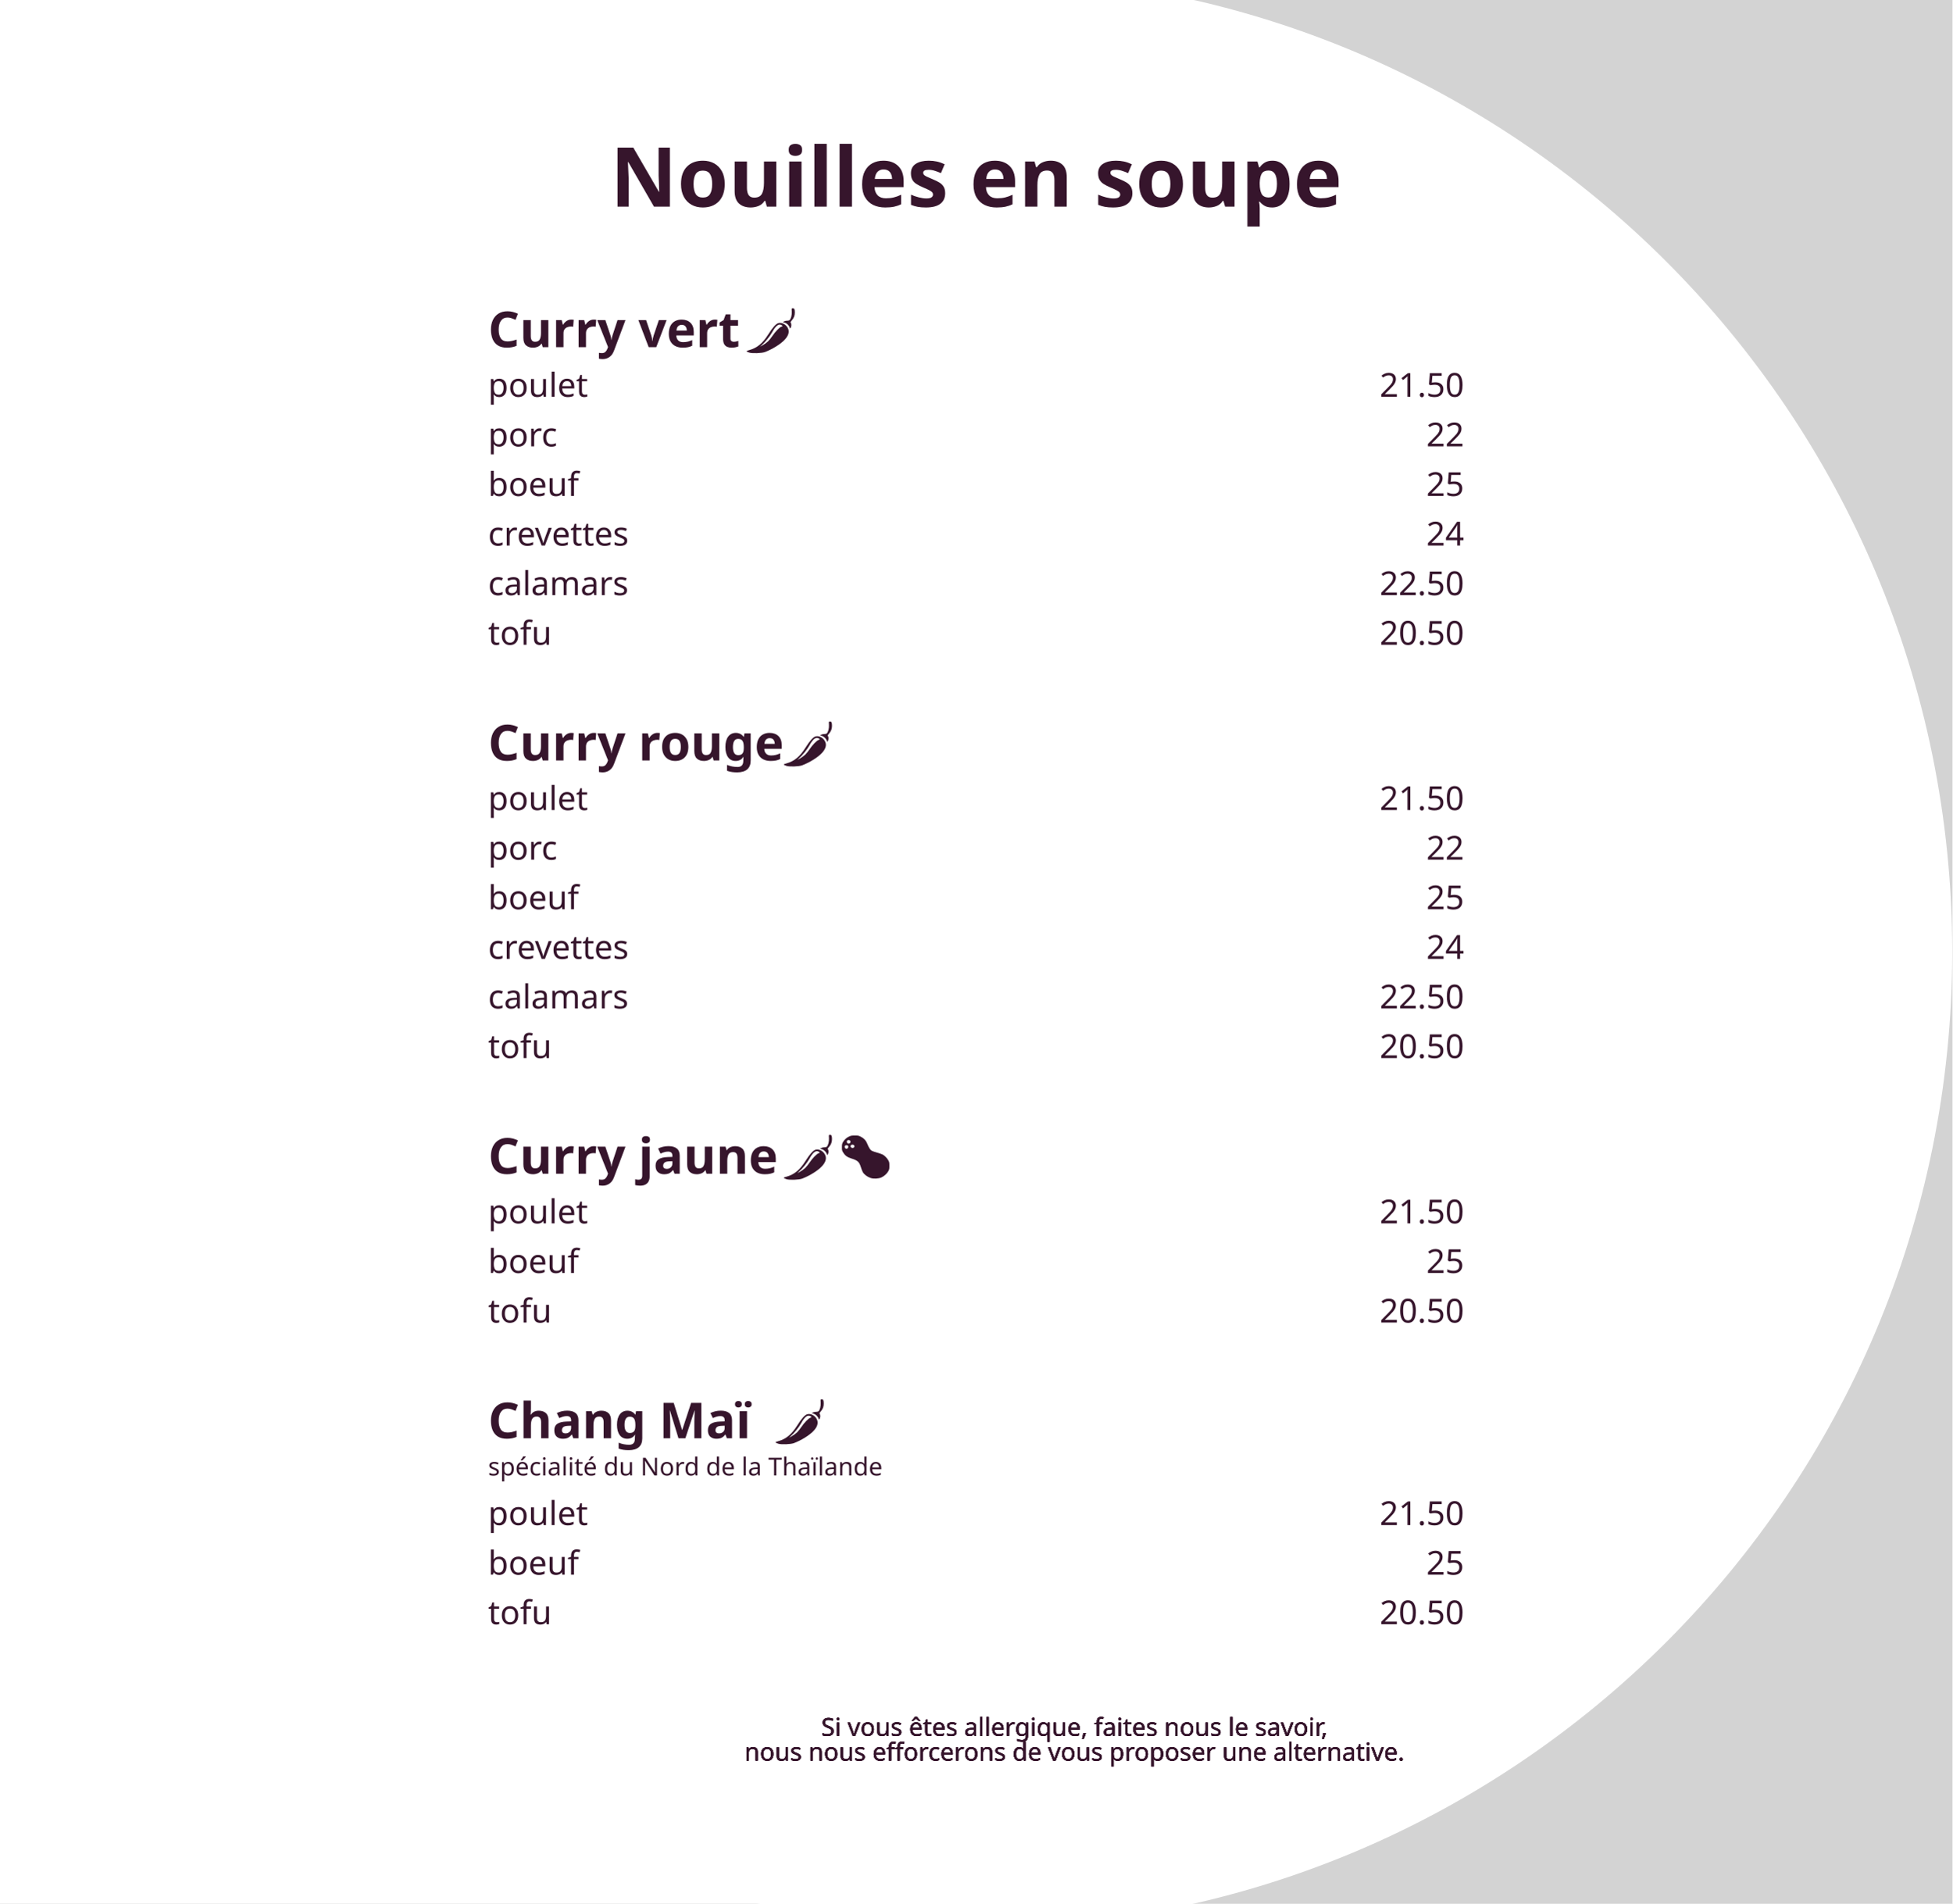
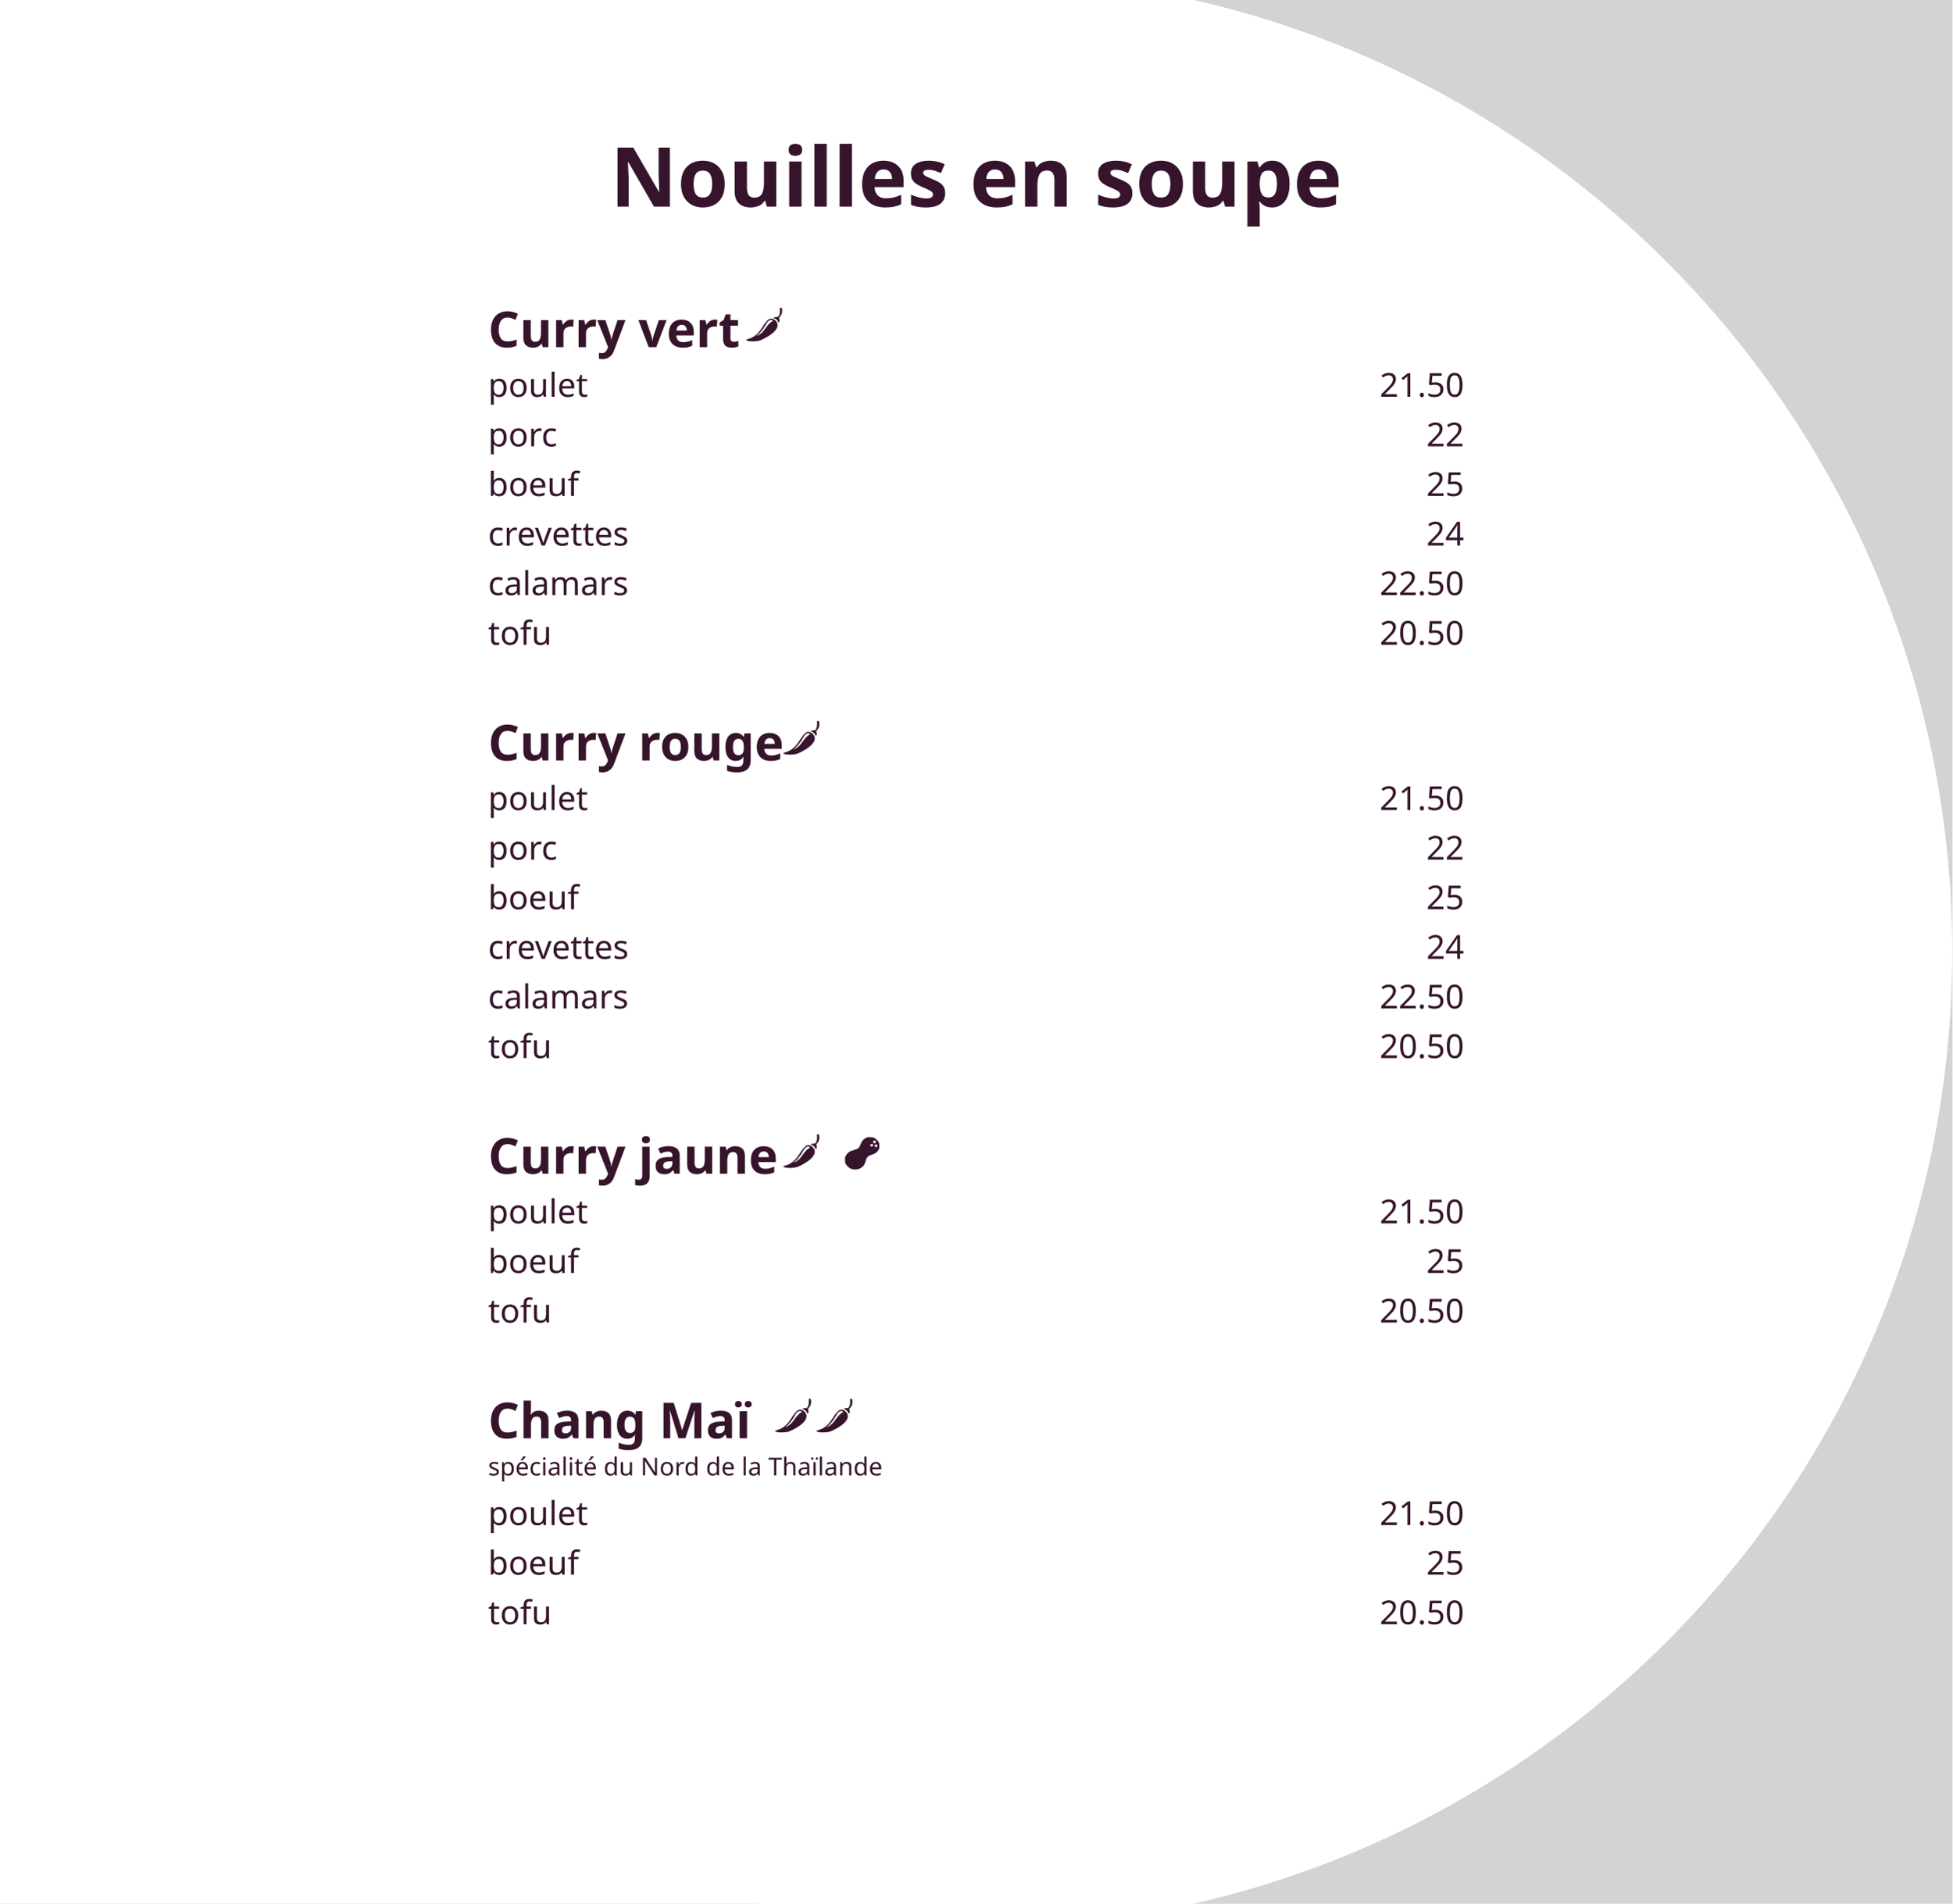
<svg width="2362" height="2303">
  <rect x="0" y="0" width="2362" height="2303" fill="lightgrey" />
  <circle cx="1181" cy="1151.5" r="1181" fill="white" />
  <rect x="0" y="0" width="1181" height="2303" fill="white" />
  <text x="1181" y="250" style="font-family:chivo;font-size:100;text-anchor:middle;font-weight:bold;fill:rgb(54,21,44)">Nouilles en soupe</text>
  <text x="590.5" y="420" style="font-family:chivo;font-size:60;font-weight:bold;fill:rgb(54,21,44);">Curry vert</text>
-   <path d="m 14.991,141.353 c -10.583,-3.753 -10.527,-4.567 0.518,-7.624 23.355,-6.463 40.339,-20.582 57.27,-47.607 12.432,-19.844 22.559,-31.348 29.626,-33.656 12.058,-3.937 27.402,5.55 31.175,19.275 2.608,9.486 -1.075,19.611 -11.11,30.539 -11.994,13.062 -36.749,28.563 -59.673,37.366 -9.758,3.747 -39.099,4.796 -47.806,1.708 z m 56.847,-33.919 c 3.671,-3.522 9.703,-11.027 13.404,-16.679 7.88,-12.033 21.676,-26.274 26.815,-27.68 4.647,-1.271 4.558,-2.881 -0.294,-5.29 -8.133,-4.038 -17.09,3.017 -26.9,21.188 -6.829,12.648 -21.96,31.25 -33.233,40.857 -5.046,4.3 -4.913,4.275 4.161,-0.776 5.155,-2.869 12.376,-8.098 16.047,-11.619 z M 137.277,65.791 c -1.858,-6.381 -8.372,-13.003 -14.657,-14.902 l -6.22,-1.88 4.467,-2.182 c 2.457,-1.2 6.57,-2.036 9.14,-1.858 2.57,0.178 5.717,-0.621 6.994,-1.776 4.36,-3.943 7.354,-15.688 6.661,-26.127 -0.646,-9.729 -0.624,-9.792 3.366,-9.792 4.447,0 5.797,3.042 5.832,13.144 0.031,8.8 -2.763,16.199 -8.667,22.956 -4.137,4.735 -4.918,6.514 -3.525,8.032 2.396,2.611 2.189,11.136 -0.359,14.799 -1.964,2.824 -2.096,2.806 -3.034,-0.414 z" transform="translate(900.5,370) scale(0.4)" fill="rgb(54,21,44)" />
+   <path d="m 14.991,141.353 c -10.583,-3.753 -10.527,-4.567 0.518,-7.624 23.355,-6.463 40.339,-20.582 57.27,-47.607 12.432,-19.844 22.559,-31.348 29.626,-33.656 12.058,-3.937 27.402,5.55 31.175,19.275 2.608,9.486 -1.075,19.611 -11.11,30.539 -11.994,13.062 -36.749,28.563 -59.673,37.366 -9.758,3.747 -39.099,4.796 -47.806,1.708 z m 56.847,-33.919 c 3.671,-3.522 9.703,-11.027 13.404,-16.679 7.88,-12.033 21.676,-26.274 26.815,-27.68 4.647,-1.271 4.558,-2.881 -0.294,-5.29 -8.133,-4.038 -17.09,3.017 -26.9,21.188 -6.829,12.648 -21.96,31.25 -33.233,40.857 -5.046,4.3 -4.913,4.275 4.161,-0.776 5.155,-2.869 12.376,-8.098 16.047,-11.619 z M 137.277,65.791 c -1.858,-6.381 -8.372,-13.003 -14.657,-14.902 l -6.22,-1.88 4.467,-2.182 c 2.457,-1.2 6.57,-2.036 9.14,-1.858 2.57,0.178 5.717,-0.621 6.994,-1.776 4.36,-3.943 7.354,-15.688 6.661,-26.127 -0.646,-9.729 -0.624,-9.792 3.366,-9.792 4.447,0 5.797,3.042 5.832,13.144 0.031,8.8 -2.763,16.199 -8.667,22.956 -4.137,4.735 -4.918,6.514 -3.525,8.032 2.396,2.611 2.189,11.136 -0.359,14.799 -1.964,2.824 -2.096,2.806 -3.034,-0.414 z" transform="translate(900.5,370) scale(0.3)" fill="rgb(54,21,44)" />
  <text x="590.5" y="480" style="font-family:chivo;font-size:40;font-weight:none;fill:rgb(54,21,44);">poulet</text>
  <text x="1771.5" y="480" style="font-family:chivo;font-size:40;font-weight:none;fill:rgb(54,21,44);text-anchor:end">21.50</text>
  <text x="590.5" y="540" style="font-family:chivo;font-size:40;font-weight:none;fill:rgb(54,21,44);">porc</text>
  <text x="1771.5" y="540" style="font-family:chivo;font-size:40;font-weight:none;fill:rgb(54,21,44);text-anchor:end">22</text>
  <text x="590.5" y="600" style="font-family:chivo;font-size:40;font-weight:none;fill:rgb(54,21,44);">boeuf</text>
  <text x="1771.5" y="600" style="font-family:chivo;font-size:40;font-weight:none;fill:rgb(54,21,44);text-anchor:end">25</text>
  <text x="590.5" y="660" style="font-family:chivo;font-size:40;font-weight:none;fill:rgb(54,21,44);">crevettes</text>
  <text x="1771.5" y="660" style="font-family:chivo;font-size:40;font-weight:none;fill:rgb(54,21,44);text-anchor:end">24</text>
  <text x="590.5" y="720" style="font-family:chivo;font-size:40;font-weight:none;fill:rgb(54,21,44);">calamars</text>
  <text x="1771.5" y="720" style="font-family:chivo;font-size:40;font-weight:none;fill:rgb(54,21,44);text-anchor:end">22.50</text>
  <text x="590.5" y="780" style="font-family:chivo;font-size:40;font-weight:none;fill:rgb(54,21,44);">tofu</text>
  <text x="1771.5" y="780" style="font-family:chivo;font-size:40;font-weight:none;fill:rgb(54,21,44);text-anchor:end">20.50</text>
-   <text x="1300" y="2100" style="font-family:chivo;font-size:30px;text-anchor:middle;fill:rgb(54,21,44)">Si vous êtes allergique, faites nous le savoir, </text>
-   <text x="1300" y="2130" style="font-family:chivo;font-size:30px;text-anchor:middle;fill:rgb(54,21,44)">nous nous efforcerons de vous proposer une alternative.</text>
  <text x="590.5" y="920" style="font-family:chivo;font-size:60;font-weight:bold;fill:rgb(54,21,44);">Curry rouge</text>
-   <path d="m 14.991,141.353 c -10.583,-3.753 -10.527,-4.567 0.518,-7.624 23.355,-6.463 40.339,-20.582 57.27,-47.607 12.432,-19.844 22.559,-31.348 29.626,-33.656 12.058,-3.937 27.402,5.55 31.175,19.275 2.608,9.486 -1.075,19.611 -11.11,30.539 -11.994,13.062 -36.749,28.563 -59.673,37.366 -9.758,3.747 -39.099,4.796 -47.806,1.708 z m 56.847,-33.919 c 3.671,-3.522 9.703,-11.027 13.404,-16.679 7.88,-12.033 21.676,-26.274 26.815,-27.68 4.647,-1.271 4.558,-2.881 -0.294,-5.29 -8.133,-4.038 -17.09,3.017 -26.9,21.188 -6.829,12.648 -21.96,31.25 -33.233,40.857 -5.046,4.3 -4.913,4.275 4.161,-0.776 5.155,-2.869 12.376,-8.098 16.047,-11.619 z M 137.277,65.791 c -1.858,-6.381 -8.372,-13.003 -14.657,-14.902 l -6.22,-1.88 4.467,-2.182 c 2.457,-1.2 6.57,-2.036 9.14,-1.858 2.57,0.178 5.717,-0.621 6.994,-1.776 4.36,-3.943 7.354,-15.688 6.661,-26.127 -0.646,-9.729 -0.624,-9.792 3.366,-9.792 4.447,0 5.797,3.042 5.832,13.144 0.031,8.8 -2.763,16.199 -8.667,22.956 -4.137,4.735 -4.918,6.514 -3.525,8.032 2.396,2.611 2.189,11.136 -0.359,14.799 -1.964,2.824 -2.096,2.806 -3.034,-0.414 z" transform="translate(945.5,870) scale(0.4)" fill="rgb(54,21,44)" />
+   <path d="m 14.991,141.353 c -10.583,-3.753 -10.527,-4.567 0.518,-7.624 23.355,-6.463 40.339,-20.582 57.27,-47.607 12.432,-19.844 22.559,-31.348 29.626,-33.656 12.058,-3.937 27.402,5.55 31.175,19.275 2.608,9.486 -1.075,19.611 -11.11,30.539 -11.994,13.062 -36.749,28.563 -59.673,37.366 -9.758,3.747 -39.099,4.796 -47.806,1.708 z m 56.847,-33.919 c 3.671,-3.522 9.703,-11.027 13.404,-16.679 7.88,-12.033 21.676,-26.274 26.815,-27.68 4.647,-1.271 4.558,-2.881 -0.294,-5.29 -8.133,-4.038 -17.09,3.017 -26.9,21.188 -6.829,12.648 -21.96,31.25 -33.233,40.857 -5.046,4.3 -4.913,4.275 4.161,-0.776 5.155,-2.869 12.376,-8.098 16.047,-11.619 z M 137.277,65.791 c -1.858,-6.381 -8.372,-13.003 -14.657,-14.902 l -6.22,-1.88 4.467,-2.182 c 2.457,-1.2 6.57,-2.036 9.14,-1.858 2.57,0.178 5.717,-0.621 6.994,-1.776 4.36,-3.943 7.354,-15.688 6.661,-26.127 -0.646,-9.729 -0.624,-9.792 3.366,-9.792 4.447,0 5.797,3.042 5.832,13.144 0.031,8.8 -2.763,16.199 -8.667,22.956 -4.137,4.735 -4.918,6.514 -3.525,8.032 2.396,2.611 2.189,11.136 -0.359,14.799 -1.964,2.824 -2.096,2.806 -3.034,-0.414 z" transform="translate(945.5,870) scale(0.3)" fill="rgb(54,21,44)" />
  <text x="590.5" y="980" style="font-family:chivo;font-size:40;font-weight:none;fill:rgb(54,21,44);">poulet</text>
  <text x="1771.5" y="980" style="font-family:chivo;font-size:40;font-weight:none;fill:rgb(54,21,44);text-anchor:end">21.50</text>
  <text x="590.5" y="1040" style="font-family:chivo;font-size:40;font-weight:none;fill:rgb(54,21,44);">porc</text>
  <text x="1771.5" y="1040" style="font-family:chivo;font-size:40;font-weight:none;fill:rgb(54,21,44);text-anchor:end">22</text>
  <text x="590.5" y="1100" style="font-family:chivo;font-size:40;font-weight:none;fill:rgb(54,21,44);">boeuf</text>
  <text x="1771.5" y="1100" style="font-family:chivo;font-size:40;font-weight:none;fill:rgb(54,21,44);text-anchor:end">25</text>
  <text x="590.5" y="1160" style="font-family:chivo;font-size:40;font-weight:none;fill:rgb(54,21,44);">crevettes</text>
  <text x="1771.5" y="1160" style="font-family:chivo;font-size:40;font-weight:none;fill:rgb(54,21,44);text-anchor:end">24</text>
  <text x="590.5" y="1220" style="font-family:chivo;font-size:40;font-weight:none;fill:rgb(54,21,44);">calamars</text>
  <text x="1771.5" y="1220" style="font-family:chivo;font-size:40;font-weight:none;fill:rgb(54,21,44);text-anchor:end">22.50</text>
  <text x="590.5" y="1280" style="font-family:chivo;font-size:40;font-weight:none;fill:rgb(54,21,44);">tofu</text>
  <text x="1771.5" y="1280" style="font-family:chivo;font-size:40;font-weight:none;fill:rgb(54,21,44);text-anchor:end">20.50</text>
-   <text x="1300" y="2100" style="font-family:chivo;font-size:30px;text-anchor:middle;fill:rgb(54,21,44)">Si vous êtes allergique, faites nous le savoir, </text>
-   <text x="1300" y="2130" style="font-family:chivo;font-size:30px;text-anchor:middle;fill:rgb(54,21,44)">nous nous efforcerons de vous proposer une alternative.</text>
  <text x="590.5" y="1420" style="font-family:chivo;font-size:60;font-weight:bold;fill:rgb(54,21,44);">Curry jaune</text>
-   <path d="m 14.991,141.353 c -10.583,-3.753 -10.527,-4.567 0.518,-7.624 23.355,-6.463 40.339,-20.582 57.27,-47.607 12.432,-19.844 22.559,-31.348 29.626,-33.656 12.058,-3.937 27.402,5.55 31.175,19.275 2.608,9.486 -1.075,19.611 -11.11,30.539 -11.994,13.062 -36.749,28.563 -59.673,37.366 -9.758,3.747 -39.099,4.796 -47.806,1.708 z m 56.847,-33.919 c 3.671,-3.522 9.703,-11.027 13.404,-16.679 7.88,-12.033 21.676,-26.274 26.815,-27.68 4.647,-1.271 4.558,-2.881 -0.294,-5.29 -8.133,-4.038 -17.09,3.017 -26.9,21.188 -6.829,12.648 -21.96,31.25 -33.233,40.857 -5.046,4.3 -4.913,4.275 4.161,-0.776 5.155,-2.869 12.376,-8.098 16.047,-11.619 z M 137.277,65.791 c -1.858,-6.381 -8.372,-13.003 -14.657,-14.902 l -6.22,-1.88 4.467,-2.182 c 2.457,-1.2 6.57,-2.036 9.14,-1.858 2.57,0.178 5.717,-0.621 6.994,-1.776 4.36,-3.943 7.354,-15.688 6.661,-26.127 -0.646,-9.729 -0.624,-9.792 3.366,-9.792 4.447,0 5.797,3.042 5.832,13.144 0.031,8.8 -2.763,16.199 -8.667,22.956 -4.137,4.735 -4.918,6.514 -3.525,8.032 2.396,2.611 2.189,11.136 -0.359,14.799 -1.964,2.824 -2.096,2.806 -3.034,-0.414 z" transform="translate(945.5,1370) scale(0.4)" fill="rgb(54,21,44)" />
-   <path d="m 47.082,9.273 c -9.063,0 -11.35,0.363 -16.784,2.67 -8.025,3.406 -15.712,10.368 -19.474,17.635 -2.547,4.92 -2.949,6.989 -2.949,15.195 0,8.92 0.23,9.885 3.779,15.812 5.687,9.498 12.246,14.279 25.08,18.285 19.114,5.966 23.753,10.34 28.816,27.168 1.528,5.079 3.919,11.259 5.313,13.734 4.2,7.459 13.758,14.655 23.962,18.039 9.054,3.002 23.578,2.282 32.286,-1.602 8.393,-3.742 17.112,-11.606 21.167,-19.09 2.876,-5.309 3.169,-6.814 3.169,-16.348 0,-9.472 -0.302,-11.057 -3.087,-16.191 -4.044,-7.456 -11.975,-15.343 -18.33,-18.229 -2.799,-1.271 -10.248,-3.754 -16.553,-5.516 -6.305,-1.762 -13.311,-4.258 -15.569,-5.549 -4.476,-2.558 -8.766,-9.436 -13.88,-22.246 -3.6,-9.017 -9.981,-15.681 -19.482,-20.346 -6.546,-3.214 -7.612,-3.424 -17.463,-3.424 z M 27.973,22.896 c 4.6,-0.147 8.291,5.53 4.12,9.307 -0.955,0.864 -2.658,1.57 -3.786,1.57 -5.246,0 -7.755,-6.836 -3.579,-9.75 1.073,-0.749 2.183,-1.093 3.244,-1.127 z m 11.37,13.967 c 0.193,-0.006 0.386,-0.004 0.578,0.006 3.383,0.182 6.585,2.864 5.662,6.193 -0.851,3.071 -5.045,4.884 -7.959,3.441 -4.144,-2.051 -5.012,-5.486 -2.06,-8.158 1.088,-0.985 2.43,-1.439 3.779,-1.482 z m -17.662,1.91 c 1.579,0 3.467,0.541 4.195,1.201 2.197,1.989 1.576,6.527 -1.128,8.242 -1.35,0.856 -2.73,1.557 -3.067,1.557 -2.24,0 -5.522,-3.48 -5.522,-5.855 0,-3.441 1.827,-5.145 5.522,-5.145 z" transform="translate(1015.5,1370) scale(0.4)" fill="rgb(54,21,44)" />
+   <path d="m 14.991,141.353 c -10.583,-3.753 -10.527,-4.567 0.518,-7.624 23.355,-6.463 40.339,-20.582 57.27,-47.607 12.432,-19.844 22.559,-31.348 29.626,-33.656 12.058,-3.937 27.402,5.55 31.175,19.275 2.608,9.486 -1.075,19.611 -11.11,30.539 -11.994,13.062 -36.749,28.563 -59.673,37.366 -9.758,3.747 -39.099,4.796 -47.806,1.708 z m 56.847,-33.919 c 3.671,-3.522 9.703,-11.027 13.404,-16.679 7.88,-12.033 21.676,-26.274 26.815,-27.68 4.647,-1.271 4.558,-2.881 -0.294,-5.29 -8.133,-4.038 -17.09,3.017 -26.9,21.188 -6.829,12.648 -21.96,31.25 -33.233,40.857 -5.046,4.3 -4.913,4.275 4.161,-0.776 5.155,-2.869 12.376,-8.098 16.047,-11.619 z M 137.277,65.791 c -1.858,-6.381 -8.372,-13.003 -14.657,-14.902 l -6.22,-1.88 4.467,-2.182 c 2.457,-1.2 6.57,-2.036 9.14,-1.858 2.57,0.178 5.717,-0.621 6.994,-1.776 4.36,-3.943 7.354,-15.688 6.661,-26.127 -0.646,-9.729 -0.624,-9.792 3.366,-9.792 4.447,0 5.797,3.042 5.832,13.144 0.031,8.8 -2.763,16.199 -8.667,22.956 -4.137,4.735 -4.918,6.514 -3.525,8.032 2.396,2.611 2.189,11.136 -0.359,14.799 -1.964,2.824 -2.096,2.806 -3.034,-0.414 z" transform="translate(945.5,1370) scale(0.3)" fill="rgb(54,21,44)" />
+   <path d="m 123.687,19.163 c 8.751,0 10.959,0.363 16.206,2.67 7.749,3.406 15.171,10.368 18.804,17.635 2.46,4.92 2.847,6.989 2.847,15.195 0,8.92 -0.222,9.885 -3.649,15.812 -5.492,9.498 -11.824,14.279 -24.217,18.285 -18.457,5.966 -22.936,10.34 -27.824,27.168 -1.475,5.079 -3.784,11.259 -5.13,13.734 -4.055,7.459 -13.284,14.655 -23.138,18.039 -8.743,3.002 -22.767,2.282 -31.175,-1.602 -8.104,-3.742 -16.523,-11.606 -20.439,-19.09 -2.777,-5.309 -3.06,-6.814 -3.06,-16.348 0,-9.472 0.292,-11.057 2.981,-16.191 3.905,-7.456 11.563,-15.343 17.7,-18.229 2.702,-1.271 9.895,-3.754 15.983,-5.516 6.088,-1.762 12.853,-4.258 15.034,-5.549 4.322,-2.558 8.465,-9.436 13.403,-22.246 3.476,-9.017 9.638,-15.681 18.812,-20.346 6.321,-3.214 7.35,-3.424 16.862,-3.424 z m 18.452,13.623 c -4.442,-0.147 -8.006,5.53 -3.978,9.307 0.922,0.864 2.566,1.57 3.655,1.57 5.065,0 7.488,-6.836 3.455,-9.75 -1.036,-0.749 -2.107,-1.093 -3.133,-1.127 z m -10.978,13.967 c -0.186,-0.006 -0.373,-0.004 -0.558,0.006 -3.267,0.182 -6.358,2.864 -5.467,6.193 0.822,3.071 4.871,4.884 7.686,3.441 4.001,-2.051 4.839,-5.486 1.989,-8.158 -1.05,-0.985 -2.347,-1.439 -3.649,-1.482 z m 17.054,1.91 c -1.525,0 -3.347,0.541 -4.051,1.201 -2.121,1.989 -1.522,6.527 1.089,8.242 1.304,0.856 2.636,1.557 2.962,1.557 2.163,0 5.332,-3.48 5.332,-5.855 0,-3.441 -1.764,-5.145 -5.332,-5.145 z" transform="translate(1015.5,1370) scale(0.3)" fill="rgb(54,21,44)" />
  <text x="590.5" y="1480" style="font-family:chivo;font-size:40;font-weight:none;fill:rgb(54,21,44);">poulet</text>
  <text x="1771.5" y="1480" style="font-family:chivo;font-size:40;font-weight:none;fill:rgb(54,21,44);text-anchor:end">21.50</text>
  <text x="590.5" y="1540" style="font-family:chivo;font-size:40;font-weight:none;fill:rgb(54,21,44);">boeuf</text>
  <text x="1771.5" y="1540" style="font-family:chivo;font-size:40;font-weight:none;fill:rgb(54,21,44);text-anchor:end">25</text>
  <text x="590.5" y="1600" style="font-family:chivo;font-size:40;font-weight:none;fill:rgb(54,21,44);">tofu</text>
  <text x="1771.5" y="1600" style="font-family:chivo;font-size:40;font-weight:none;fill:rgb(54,21,44);text-anchor:end">20.50</text>
-   <text x="1300" y="2100" style="font-family:chivo;font-size:30px;text-anchor:middle;fill:rgb(54,21,44)">Si vous êtes allergique, faites nous le savoir, </text>
-   <text x="1300" y="2130" style="font-family:chivo;font-size:30px;text-anchor:middle;fill:rgb(54,21,44)">nous nous efforcerons de vous proposer une alternative.</text>
  <text x="590.5" y="1740" style="font-family:chivo;font-size:60;font-weight:bold;fill:rgb(54,21,44);">Chang Maï</text>
-   <path d="m 14.991,141.353 c -10.583,-3.753 -10.527,-4.567 0.518,-7.624 23.355,-6.463 40.339,-20.582 57.27,-47.607 12.432,-19.844 22.559,-31.348 29.626,-33.656 12.058,-3.937 27.402,5.55 31.175,19.275 2.608,9.486 -1.075,19.611 -11.11,30.539 -11.994,13.062 -36.749,28.563 -59.673,37.366 -9.758,3.747 -39.099,4.796 -47.806,1.708 z m 56.847,-33.919 c 3.671,-3.522 9.703,-11.027 13.404,-16.679 7.88,-12.033 21.676,-26.274 26.815,-27.68 4.647,-1.271 4.558,-2.881 -0.294,-5.29 -8.133,-4.038 -17.09,3.017 -26.9,21.188 -6.829,12.648 -21.96,31.25 -33.233,40.857 -5.046,4.3 -4.913,4.275 4.161,-0.776 5.155,-2.869 12.376,-8.098 16.047,-11.619 z M 137.277,65.791 c -1.858,-6.381 -8.372,-13.003 -14.657,-14.902 l -6.22,-1.88 4.467,-2.182 c 2.457,-1.2 6.57,-2.036 9.14,-1.858 2.57,0.178 5.717,-0.621 6.994,-1.776 4.36,-3.943 7.354,-15.688 6.661,-26.127 -0.646,-9.729 -0.624,-9.792 3.366,-9.792 4.447,0 5.797,3.042 5.832,13.144 0.031,8.8 -2.763,16.199 -8.667,22.956 -4.137,4.735 -4.918,6.514 -3.525,8.032 2.396,2.611 2.189,11.136 -0.359,14.799 -1.964,2.824 -2.096,2.806 -3.034,-0.414 z" transform="translate(935.5,1690) scale(0.4)" fill="rgb(54,21,44)" />
+   <path d="m 14.991,141.353 c -10.583,-3.753 -10.527,-4.567 0.518,-7.624 23.355,-6.463 40.339,-20.582 57.27,-47.607 12.432,-19.844 22.559,-31.348 29.626,-33.656 12.058,-3.937 27.402,5.55 31.175,19.275 2.608,9.486 -1.075,19.611 -11.11,30.539 -11.994,13.062 -36.749,28.563 -59.673,37.366 -9.758,3.747 -39.099,4.796 -47.806,1.708 z m 56.847,-33.919 c 3.671,-3.522 9.703,-11.027 13.404,-16.679 7.88,-12.033 21.676,-26.274 26.815,-27.68 4.647,-1.271 4.558,-2.881 -0.294,-5.29 -8.133,-4.038 -17.09,3.017 -26.9,21.188 -6.829,12.648 -21.96,31.25 -33.233,40.857 -5.046,4.3 -4.913,4.275 4.161,-0.776 5.155,-2.869 12.376,-8.098 16.047,-11.619 z M 137.277,65.791 c -1.858,-6.381 -8.372,-13.003 -14.657,-14.902 l -6.22,-1.88 4.467,-2.182 c 2.457,-1.2 6.57,-2.036 9.14,-1.858 2.57,0.178 5.717,-0.621 6.994,-1.776 4.36,-3.943 7.354,-15.688 6.661,-26.127 -0.646,-9.729 -0.624,-9.792 3.366,-9.792 4.447,0 5.797,3.042 5.832,13.144 0.031,8.8 -2.763,16.199 -8.667,22.956 -4.137,4.735 -4.918,6.514 -3.525,8.032 2.396,2.611 2.189,11.136 -0.359,14.799 -1.964,2.824 -2.096,2.806 -3.034,-0.414 z" transform="translate(935.5,1690) scale(0.3)" fill="rgb(54,21,44)" />
+   <path d="m 14.991,141.353 c -10.583,-3.753 -10.527,-4.567 0.518,-7.624 23.355,-6.463 40.339,-20.582 57.27,-47.607 12.432,-19.844 22.559,-31.348 29.626,-33.656 12.058,-3.937 27.402,5.55 31.175,19.275 2.608,9.486 -1.075,19.611 -11.11,30.539 -11.994,13.062 -36.749,28.563 -59.673,37.366 -9.758,3.747 -39.099,4.796 -47.806,1.708 z m 56.847,-33.919 c 3.671,-3.522 9.703,-11.027 13.404,-16.679 7.88,-12.033 21.676,-26.274 26.815,-27.68 4.647,-1.271 4.558,-2.881 -0.294,-5.29 -8.133,-4.038 -17.09,3.017 -26.9,21.188 -6.829,12.648 -21.96,31.25 -33.233,40.857 -5.046,4.3 -4.913,4.275 4.161,-0.776 5.155,-2.869 12.376,-8.098 16.047,-11.619 z M 137.277,65.791 c -1.858,-6.381 -8.372,-13.003 -14.657,-14.902 l -6.22,-1.88 4.467,-2.182 c 2.457,-1.2 6.57,-2.036 9.14,-1.858 2.57,0.178 5.717,-0.621 6.994,-1.776 4.36,-3.943 7.354,-15.688 6.661,-26.127 -0.646,-9.729 -0.624,-9.792 3.366,-9.792 4.447,0 5.797,3.042 5.832,13.144 0.031,8.8 -2.763,16.199 -8.667,22.956 -4.137,4.735 -4.918,6.514 -3.525,8.032 2.396,2.611 2.189,11.136 -0.359,14.799 -1.964,2.824 -2.096,2.806 -3.034,-0.414 z" transform="translate(985.5,1690) scale(0.3)" fill="rgb(54,21,44)" />
  <text x="590.5" y="1785" style="font-family:chivo;font-size:30;font-weight:italic;fill:rgb(54,21,44);">spécialité du Nord de la Thaïlande</text>
  <text x="590.5" y="1845" style="font-family:chivo;font-size:40;font-weight:none;fill:rgb(54,21,44);">poulet</text>
  <text x="1771.5" y="1845" style="font-family:chivo;font-size:40;font-weight:none;fill:rgb(54,21,44);text-anchor:end">21.50</text>
  <text x="590.5" y="1905" style="font-family:chivo;font-size:40;font-weight:none;fill:rgb(54,21,44);">boeuf</text>
  <text x="1771.5" y="1905" style="font-family:chivo;font-size:40;font-weight:none;fill:rgb(54,21,44);text-anchor:end">25</text>
  <text x="590.5" y="1965" style="font-family:chivo;font-size:40;font-weight:none;fill:rgb(54,21,44);">tofu</text>
  <text x="1771.5" y="1965" style="font-family:chivo;font-size:40;font-weight:none;fill:rgb(54,21,44);text-anchor:end">20.50</text>
-   <text x="1300" y="2100" style="font-family:chivo;font-size:30px;text-anchor:middle;fill:rgb(54,21,44)">Si vous êtes allergique, faites nous le savoir, </text>
-   <text x="1300" y="2130" style="font-family:chivo;font-size:30px;text-anchor:middle;fill:rgb(54,21,44)">nous nous efforcerons de vous proposer une alternative.</text>
</svg>
